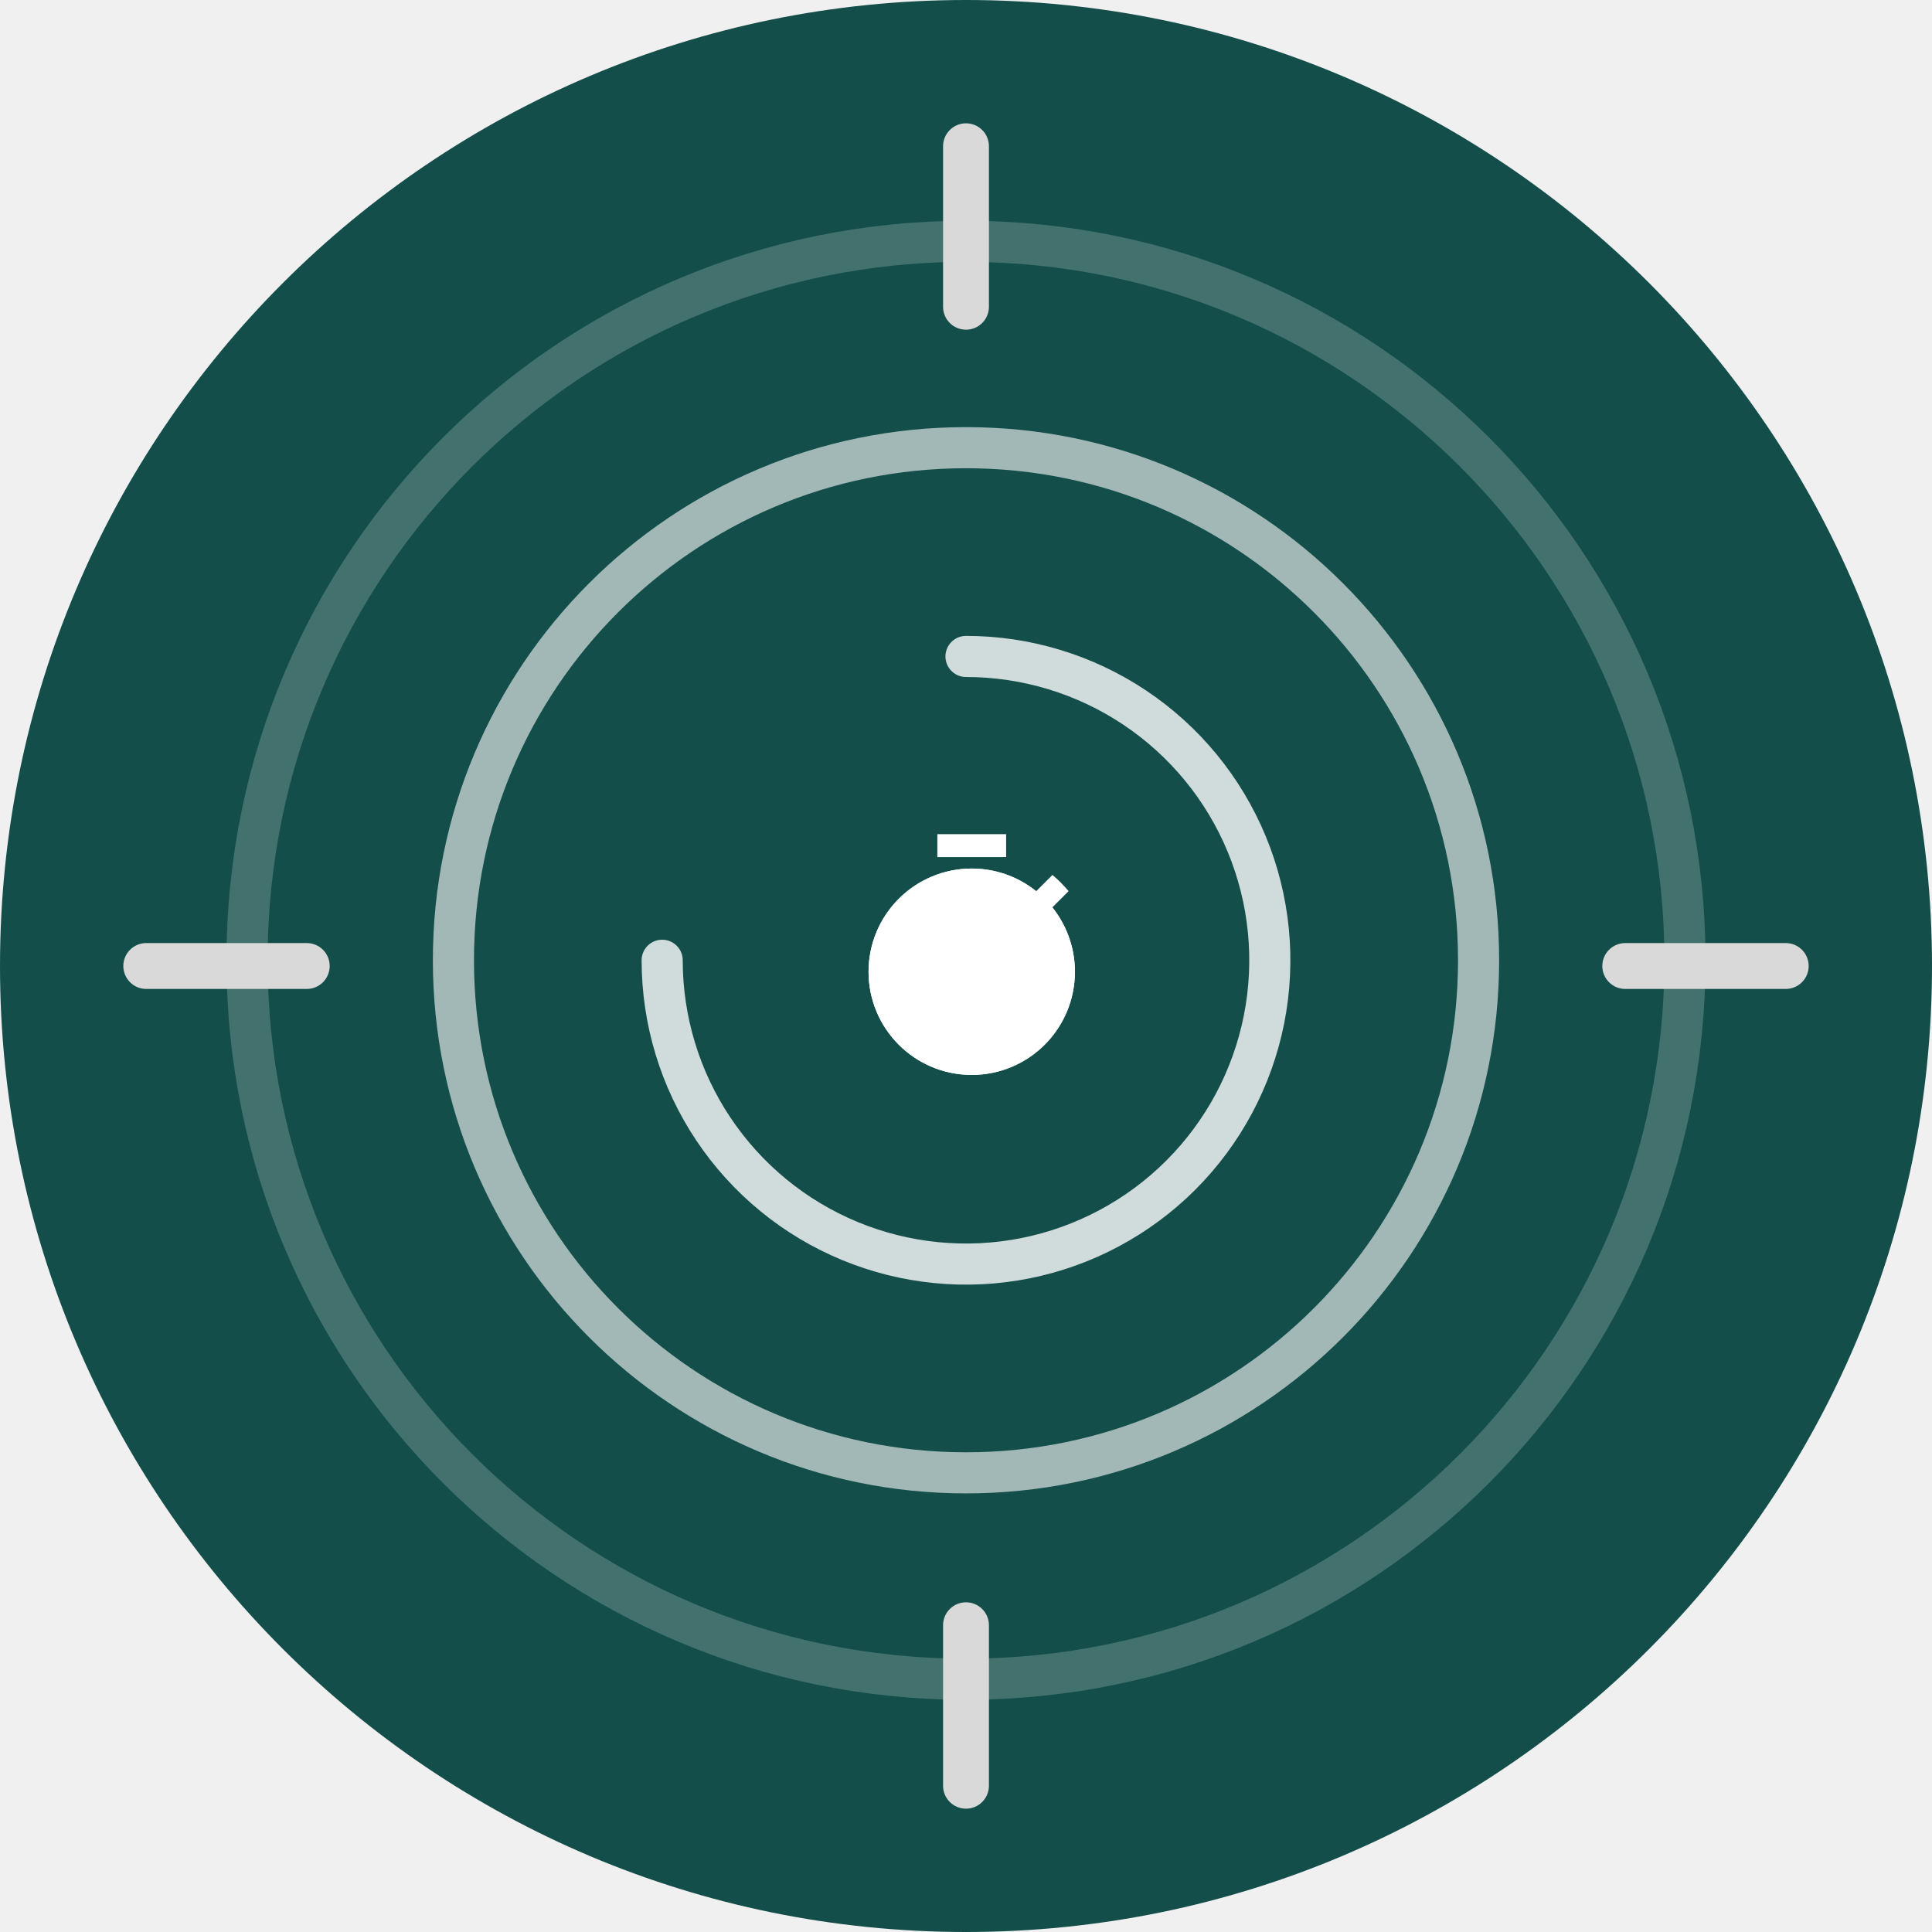
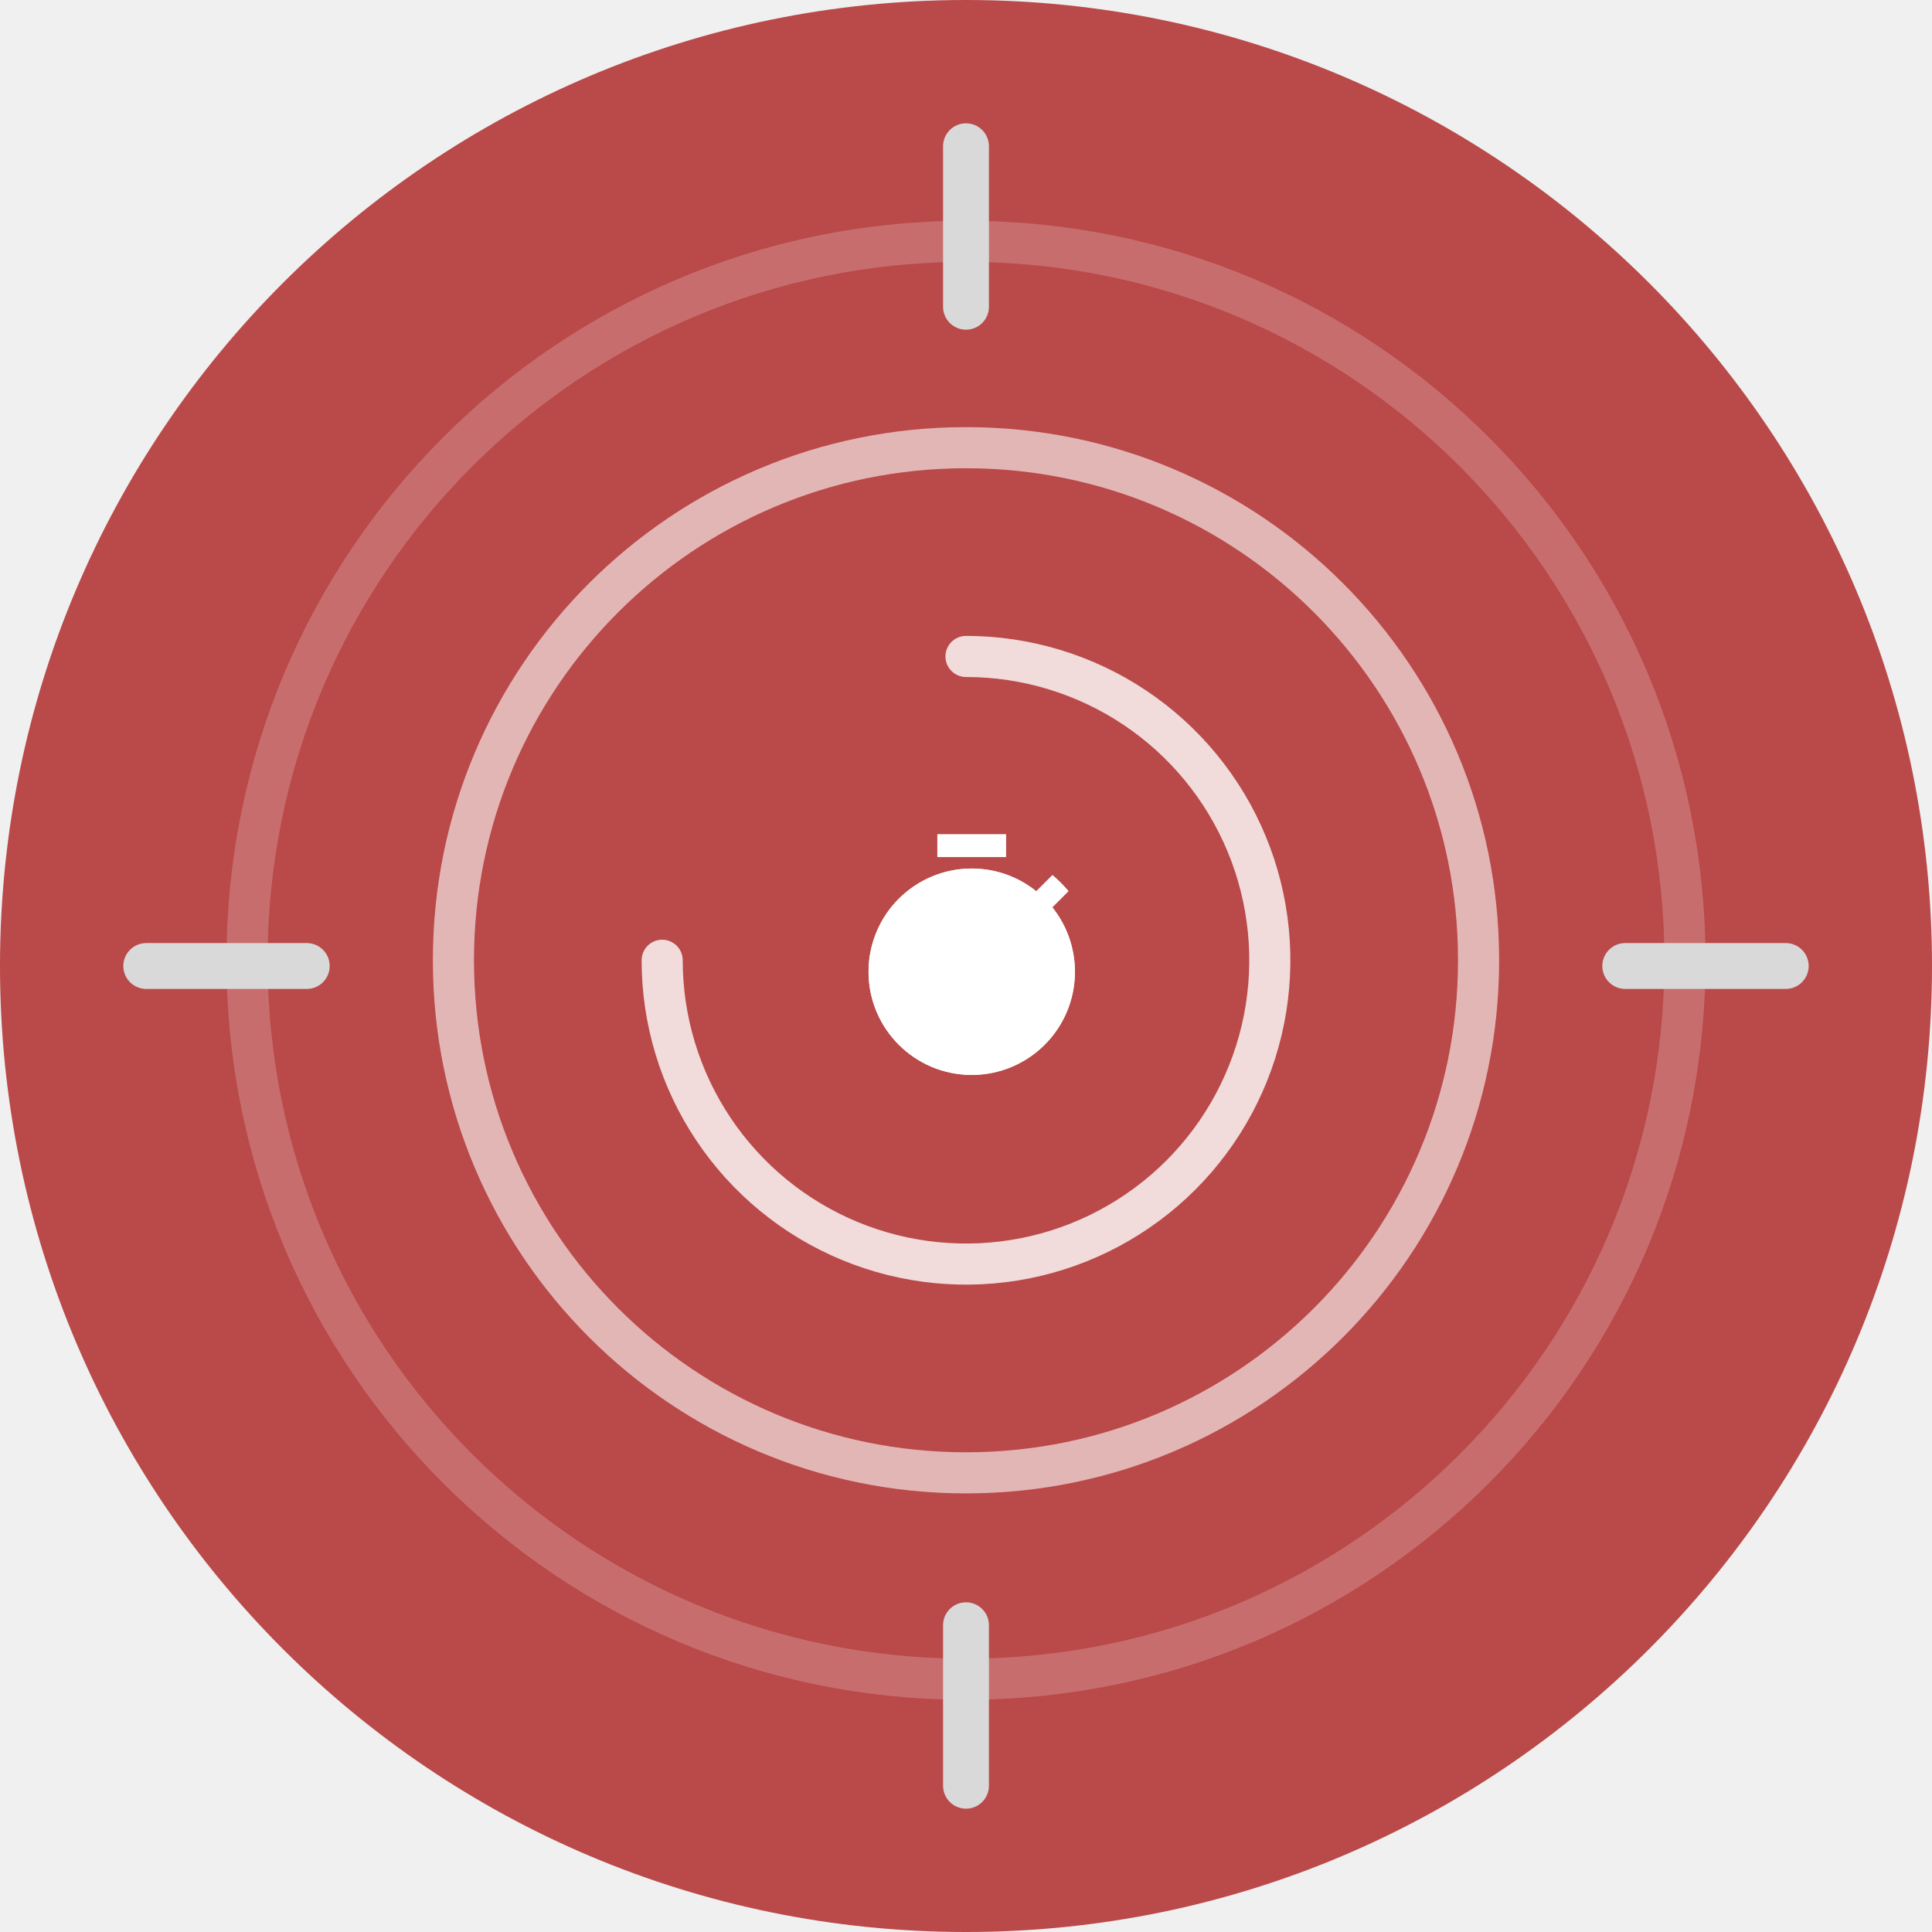
<svg xmlns="http://www.w3.org/2000/svg" width="188" height="188" viewBox="0 0 188 188" fill="none">
-   <rect width="188" height="188" rx="94" fill="#134E4A" />
+   <rect width="188" height="188" rx="94" fill="#ba4949" />
  <circle cx="94" cy="93.442" r="69.959" stroke="white" stroke-opacity="0.2" stroke-width="4" />
  <circle cx="94" cy="93.442" r="49.878" stroke="white" stroke-opacity="0.6" stroke-width="4" />
  <path d="M64.435 93.442C64.435 99.29 66.169 105.006 69.418 109.867C72.666 114.729 77.284 118.519 82.686 120.756C88.088 122.994 94.033 123.579 99.768 122.439C105.503 121.298 110.771 118.482 114.905 114.348C119.04 110.213 121.856 104.945 122.997 99.21C124.137 93.475 123.552 87.531 121.314 82.128C119.076 76.726 115.287 72.109 110.425 68.86C105.563 65.612 99.847 63.878 94 63.878" stroke="white" stroke-opacity="0.8" stroke-width="4" stroke-linecap="round" />
  <rect x="12" y="91.769" width="20.082" height="4.463" rx="2.231" fill="#D9D9D9" />
  <rect x="155.918" y="91.769" width="20.082" height="4.463" rx="2.231" fill="#D9D9D9" />
  <rect x="96.231" y="12" width="20.082" height="4.463" rx="2.231" transform="rotate(90 96.2313 12)" fill="#D9D9D9" />
  <rect x="96.231" y="155.918" width="20.082" height="4.463" rx="2.231" transform="rotate(90 96.2313 155.918)" fill="#D9D9D9" />
  <path d="M91.211 81.17H97.905V83.401H91.211V81.17ZM102.401 88.299L103.985 86.715C103.505 86.146 102.981 85.61 102.412 85.142L100.828 86.726C99.051 85.296 96.839 84.516 94.558 84.517C91.895 84.517 89.341 85.575 87.458 87.458C85.575 89.341 84.517 91.895 84.517 94.558C84.517 100.103 89.002 104.599 94.558 104.599C96.448 104.6 98.3 104.067 99.901 103.061C101.501 102.056 102.786 100.619 103.605 98.915C104.425 97.212 104.747 95.312 104.533 93.433C104.32 91.555 103.581 89.775 102.401 88.299ZM95.674 95.674H93.442V88.98H95.674V95.674Z" fill="white" />
  <circle cx="94.558" cy="94.558" r="10.041" fill="white" />
</svg>
